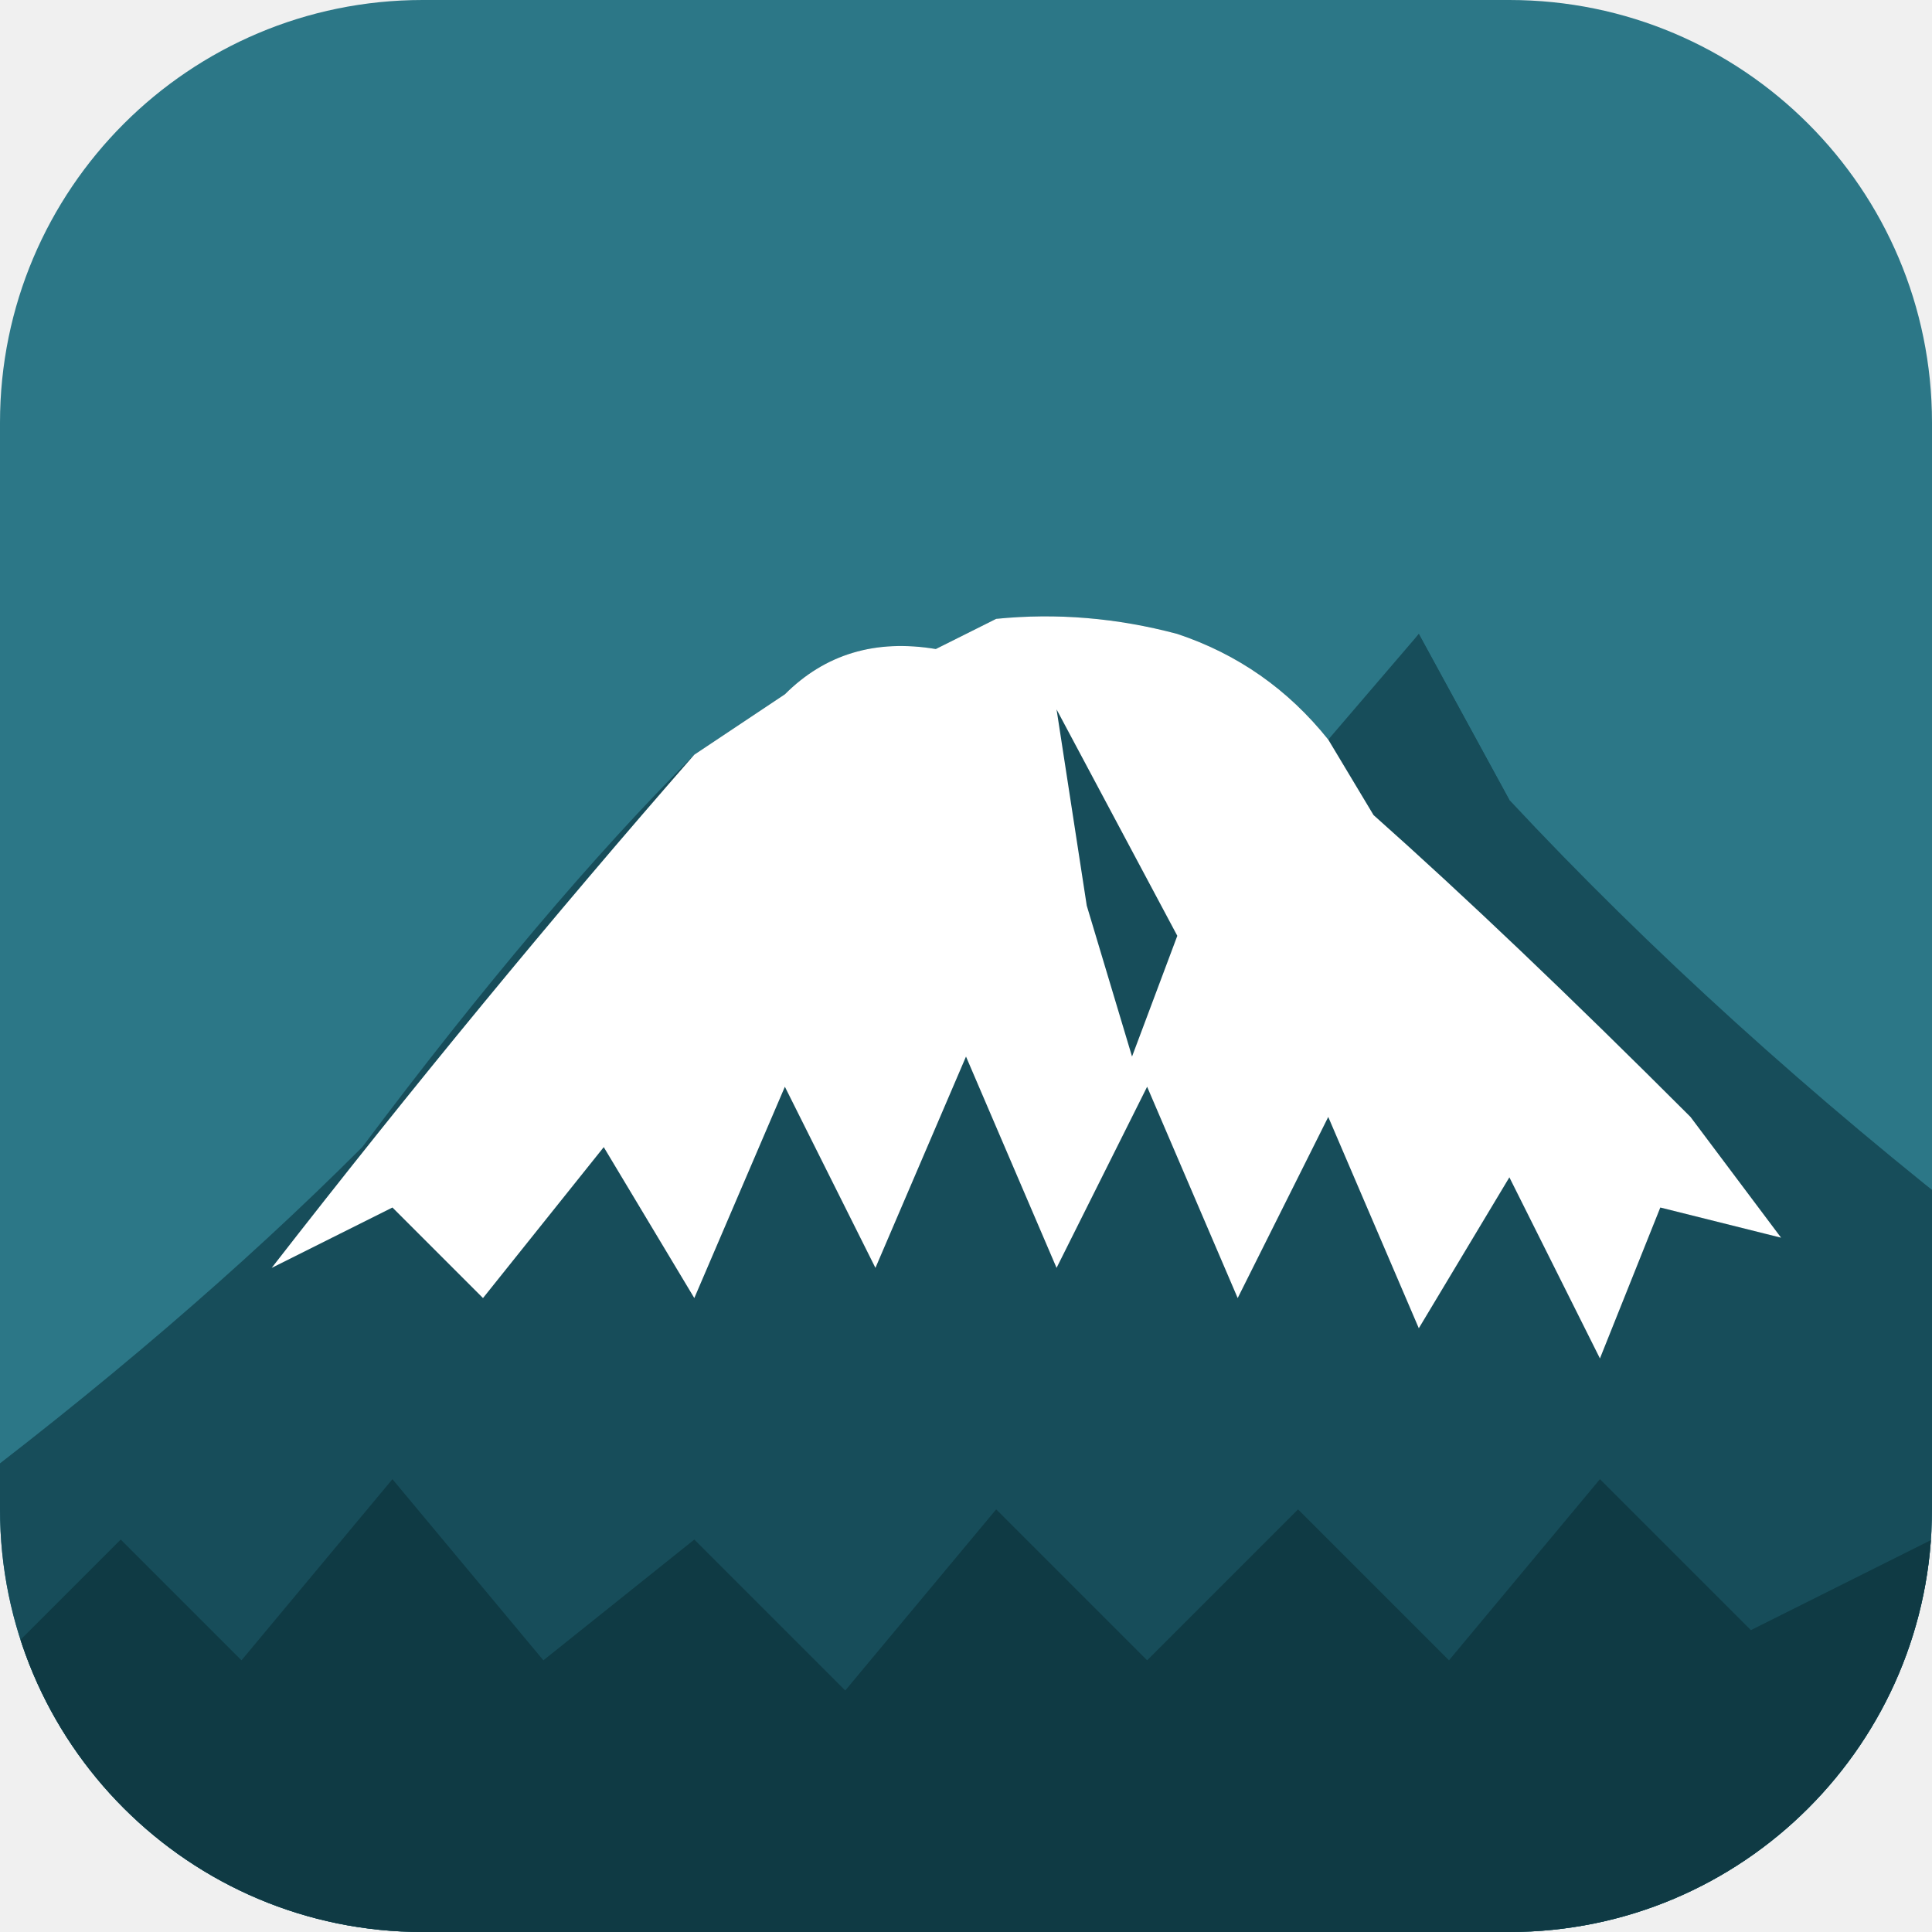
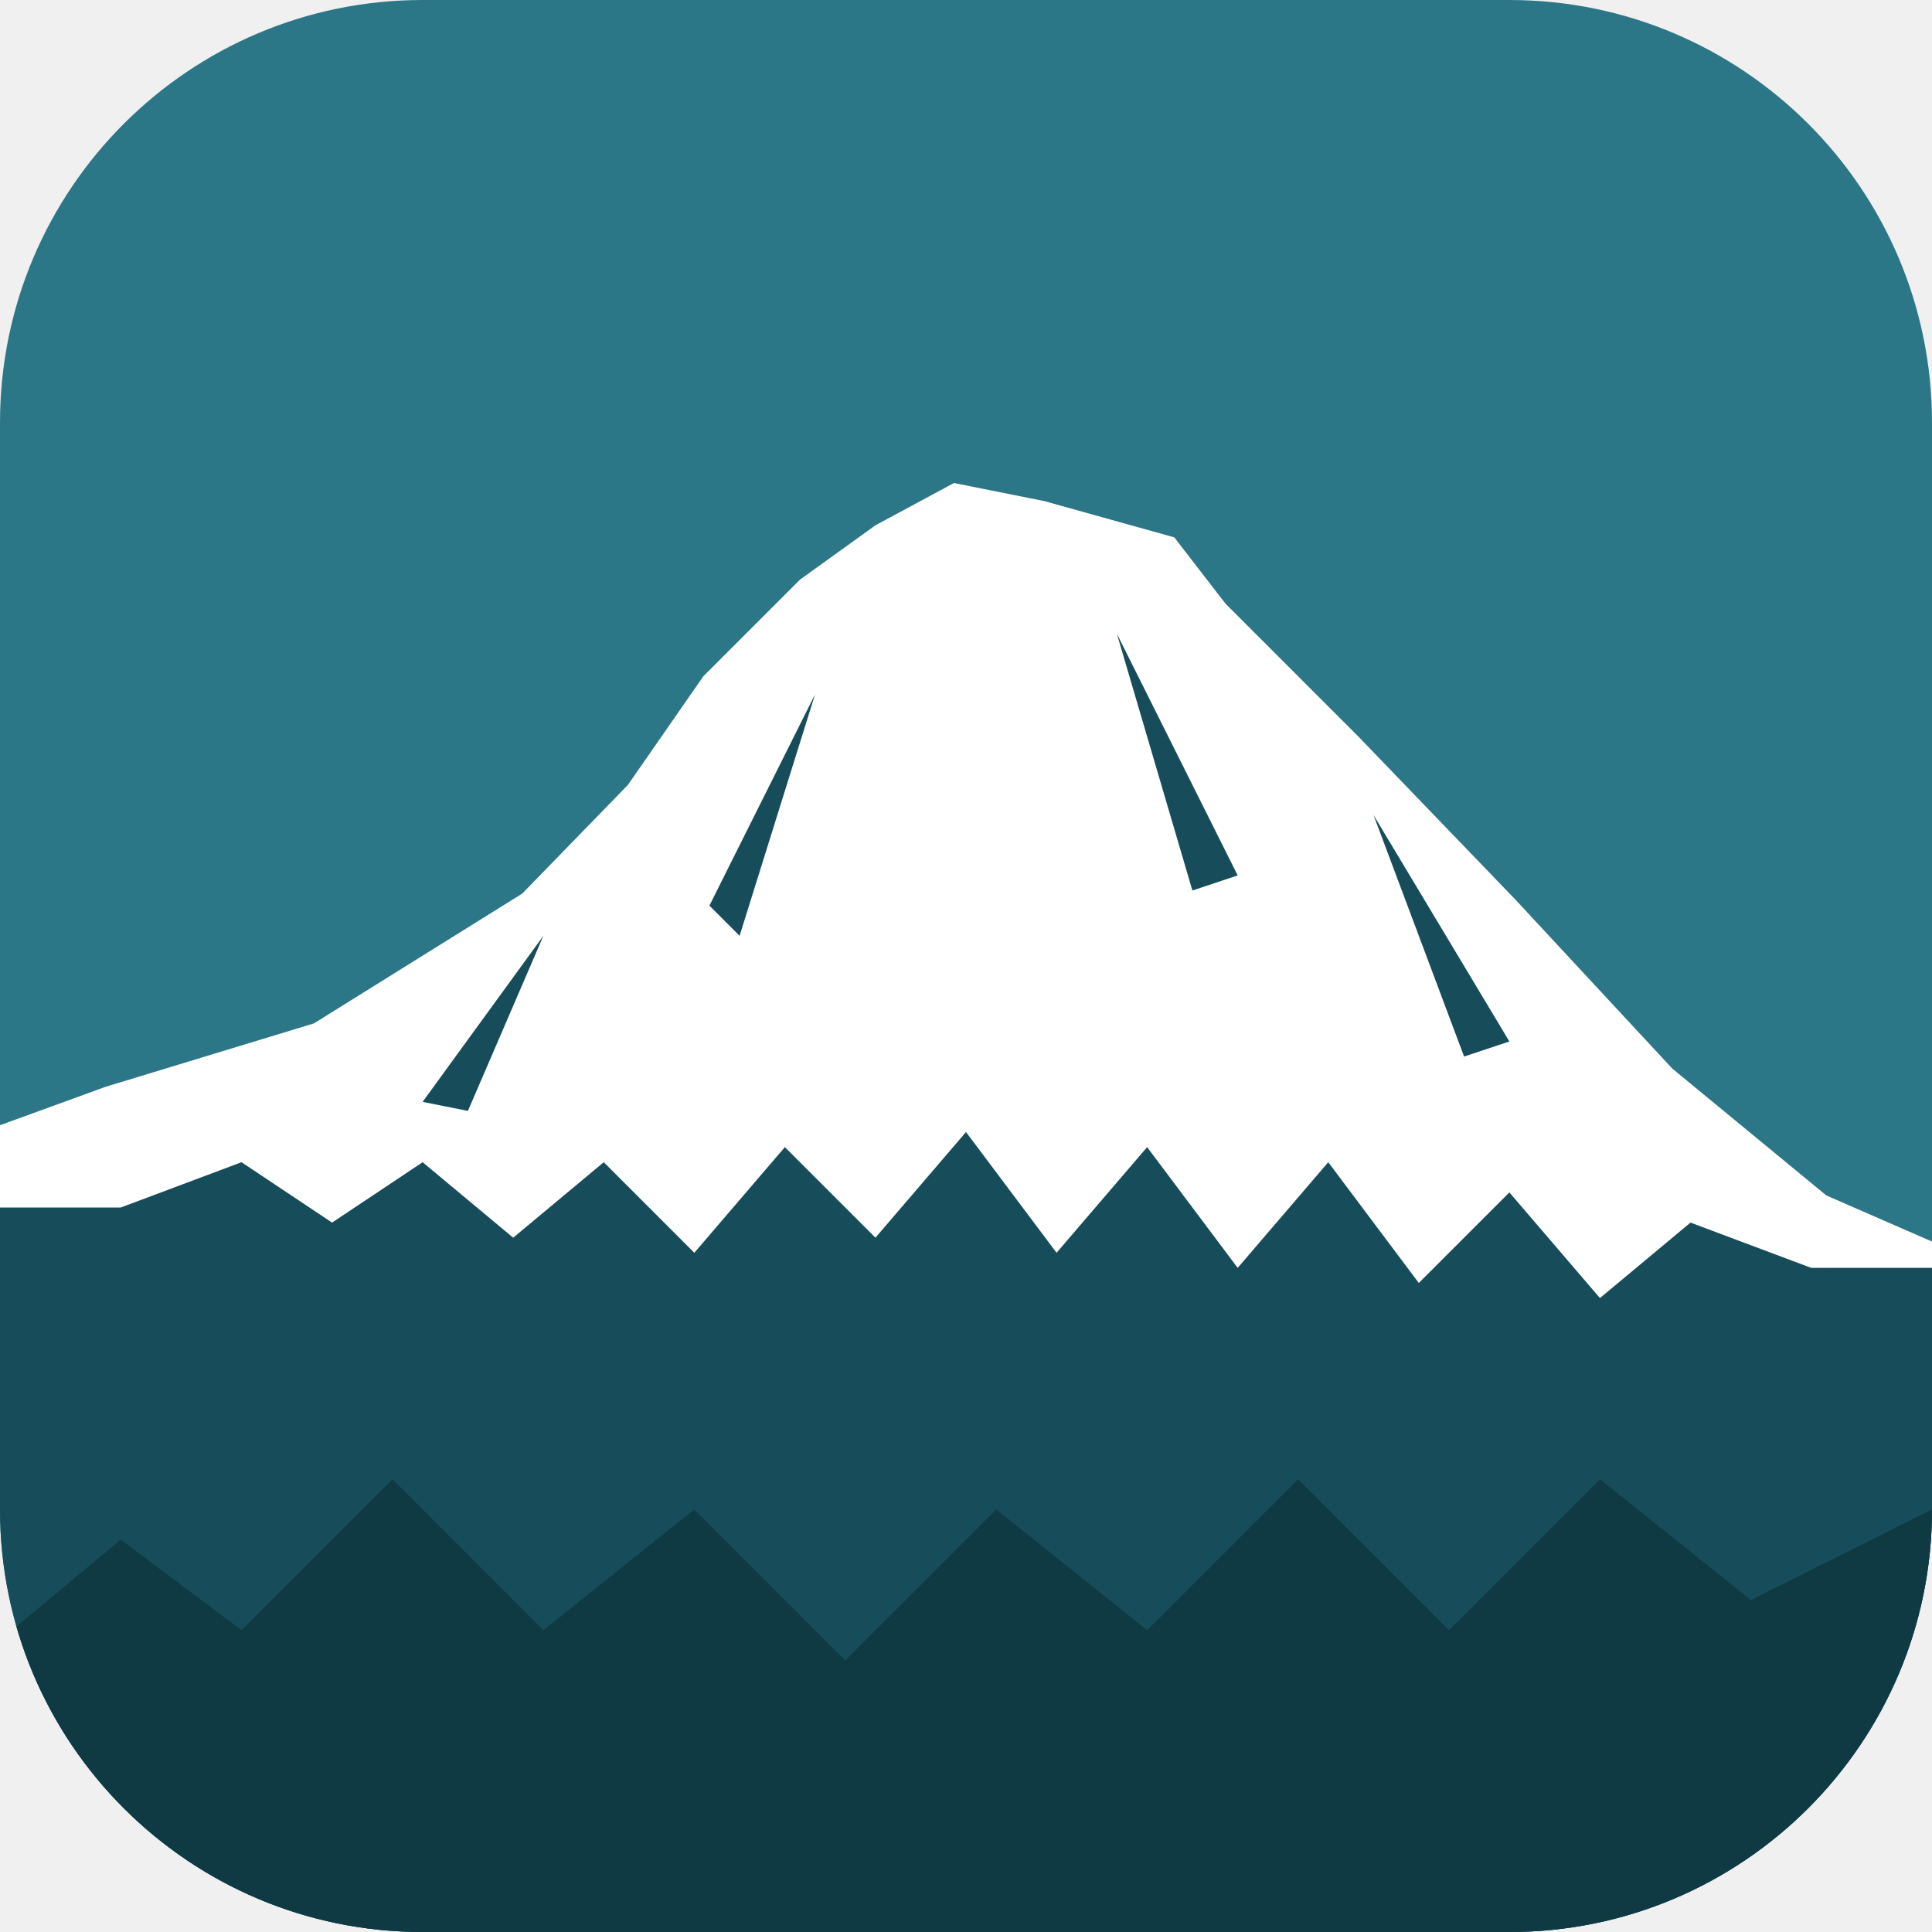
<svg xmlns="http://www.w3.org/2000/svg" viewBox="0 0 64 64">
  <clipPath id="k">
    <rect width="64" height="64" rx="14" />
  </clipPath>
  <g clip-path="url(#k)">
    <rect width="64" height="64" fill="#2c7787" />
-     <path d="M-2 50 Q6 44 12 38 Q18 30 23 25 L26 23 Q28 21 31 21.5 L33 20.5 Q36 20.2 39 21 Q42 22 44 24.5 L47 21 L50 26.5 Q57 34 66 41 V64 H-2 Z" fill="#174d5a" />
-     <path d="M9 42 Q16 33 23 25 L26 23 Q28 21 31 21.5 L33 20.5 Q36 20.2 39 21 Q42 22 44 24.5 L45.5 27 Q50 31 56 37 L59 41 L55 40 L53 45 L50 39 L47 44 L44 37 L41 43 L38 36 L35 42 L32 35 L29 42 L26 36 L23 43 L20 38 L16 43 L13 40 Z" fill="#ffffff" />
-     <path d="M44.2 24.8 L47 21 L50 26.5 L48 28 L46 26.5 Z" fill="#174d5a" />
-     <path d="M35 23.5 L39 31 L37.5 35 L36 30 Z" fill="#174d5a" />
-     <path d="M-2 57 L4 51 L8 55 L13 49 L18 55 L23 51 L28 56 L33 50 L38 55 L43 50 L48 55 L53 49 L58 54 L66 50 V66 H-2 Z" fill="#0f3a44" />
+     <path d="M-2 38 L3.5 36 L10.4 33.9 L17.3 29.6 L20.8 26 L23.3 22.4 L26.5 19.2 L29 17.4 L31.6 16 L34.6 16.6 L38.9 17.8 L40.6 20 L45 24.4 L50.2 29.8 L55.4 35.4 L60.5 39.6 L66 42 V66 H-2 Z" fill="#174d5a" />
+     <path d="M-2 38 L3.5 36 L10.4 33.9 L17.3 29.6 L20.8 26 L23.3 22.4 L26.5 19.2 L29 17.4 L31.6 16 L34.6 16.6 L38.9 17.8 L40.6 20 L45 24.4 L50.2 29.8 L55.4 35.4 L60.5 39.6 L66 42 L60 42 L56 40.5 L53 43 L50 39.5 L47 42.5 L44 38.5 L41 42 L38 38 L35 41.5 L32 37.5 L29 41 L26 38 L23 41.5 L20 38.5 L17 41 L14 38.5 L11 40.5 L8 38.5 L4 40 L-2 40 Z" fill="#ffffff" />
+     <path d="M27 23 L23.5 30 L24.5 31 Z" fill="#174d5a" />
+     <path d="M37 21 L41 29 L39.5 29.5 Z" fill="#174d5a" />
+     <path d="M45.5 27 L50 34.5 L48.5 35 Z" fill="#174d5a" />
+     <path d="M18 31 L14 36.5 L15.5 36.8 Z" fill="#174d5a" />
+     <path d="M-2 56 L4 51 L8 54 L13 49 L18 54 L23 50 L28 55 L33 50 L38 54 L43 49 L48 54 L53 49 L58 53 L66 49 V66 H-2 Z" fill="#0f3a44" />
  </g>
</svg>
